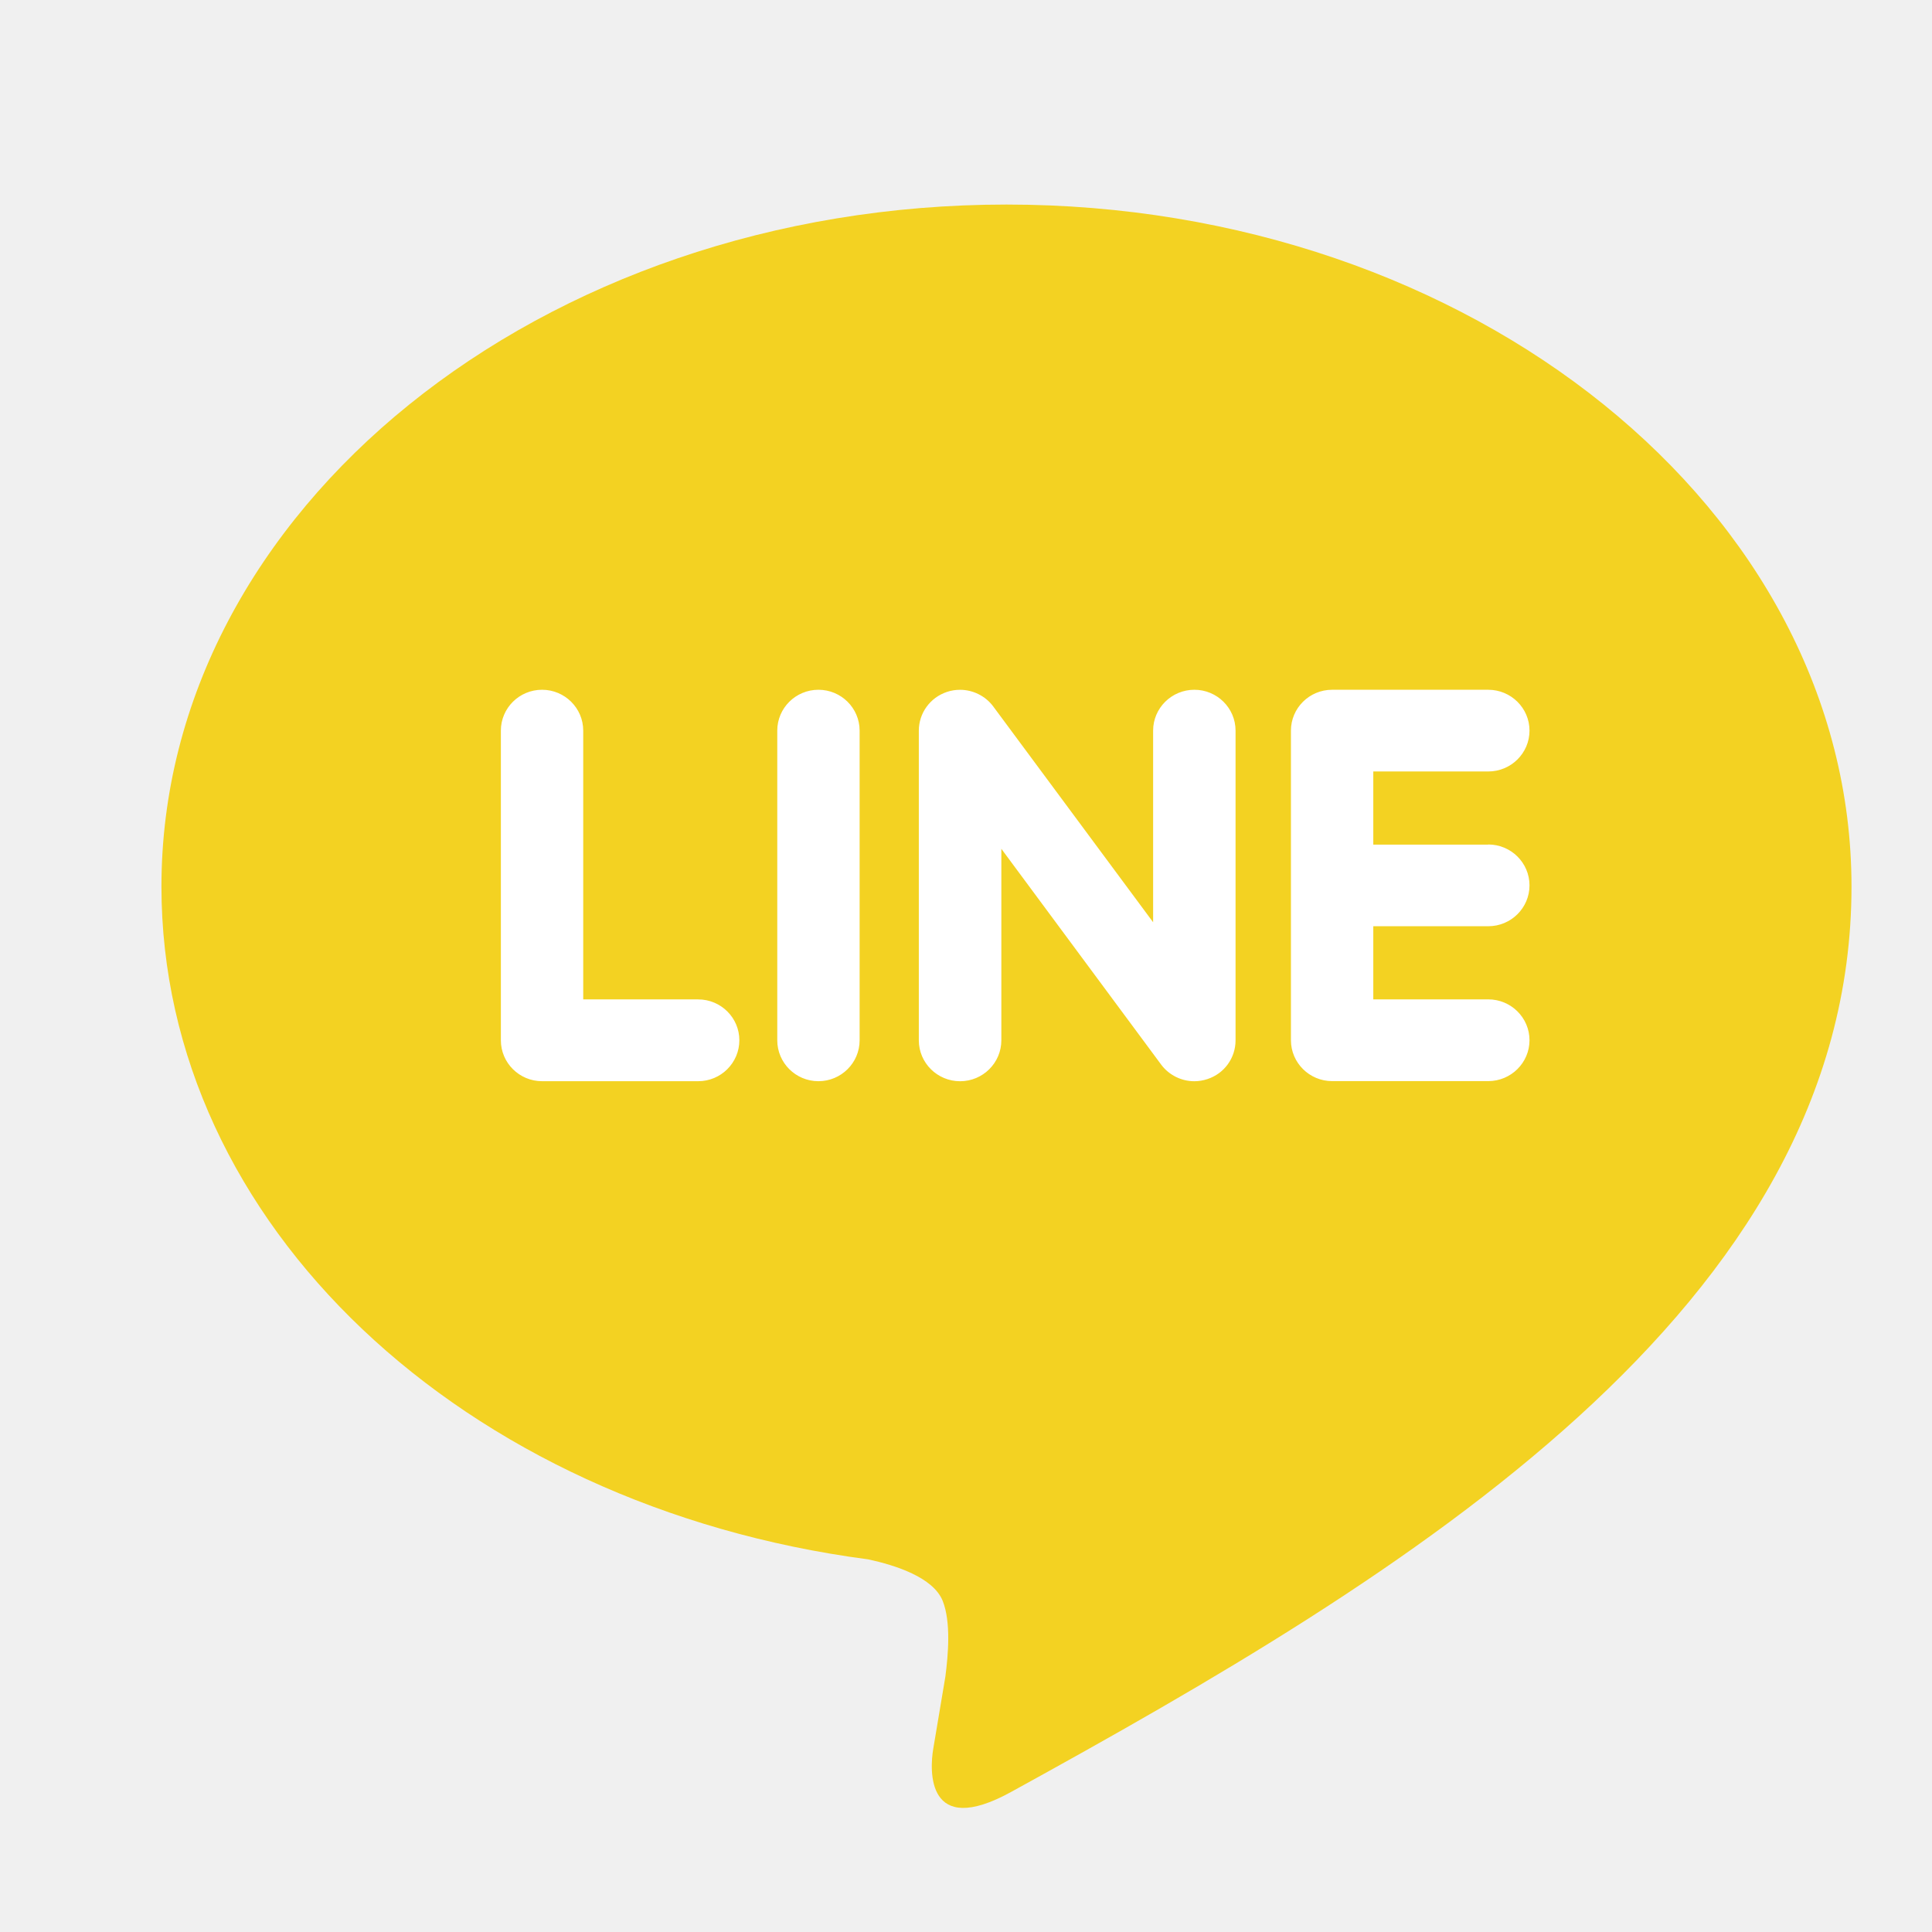
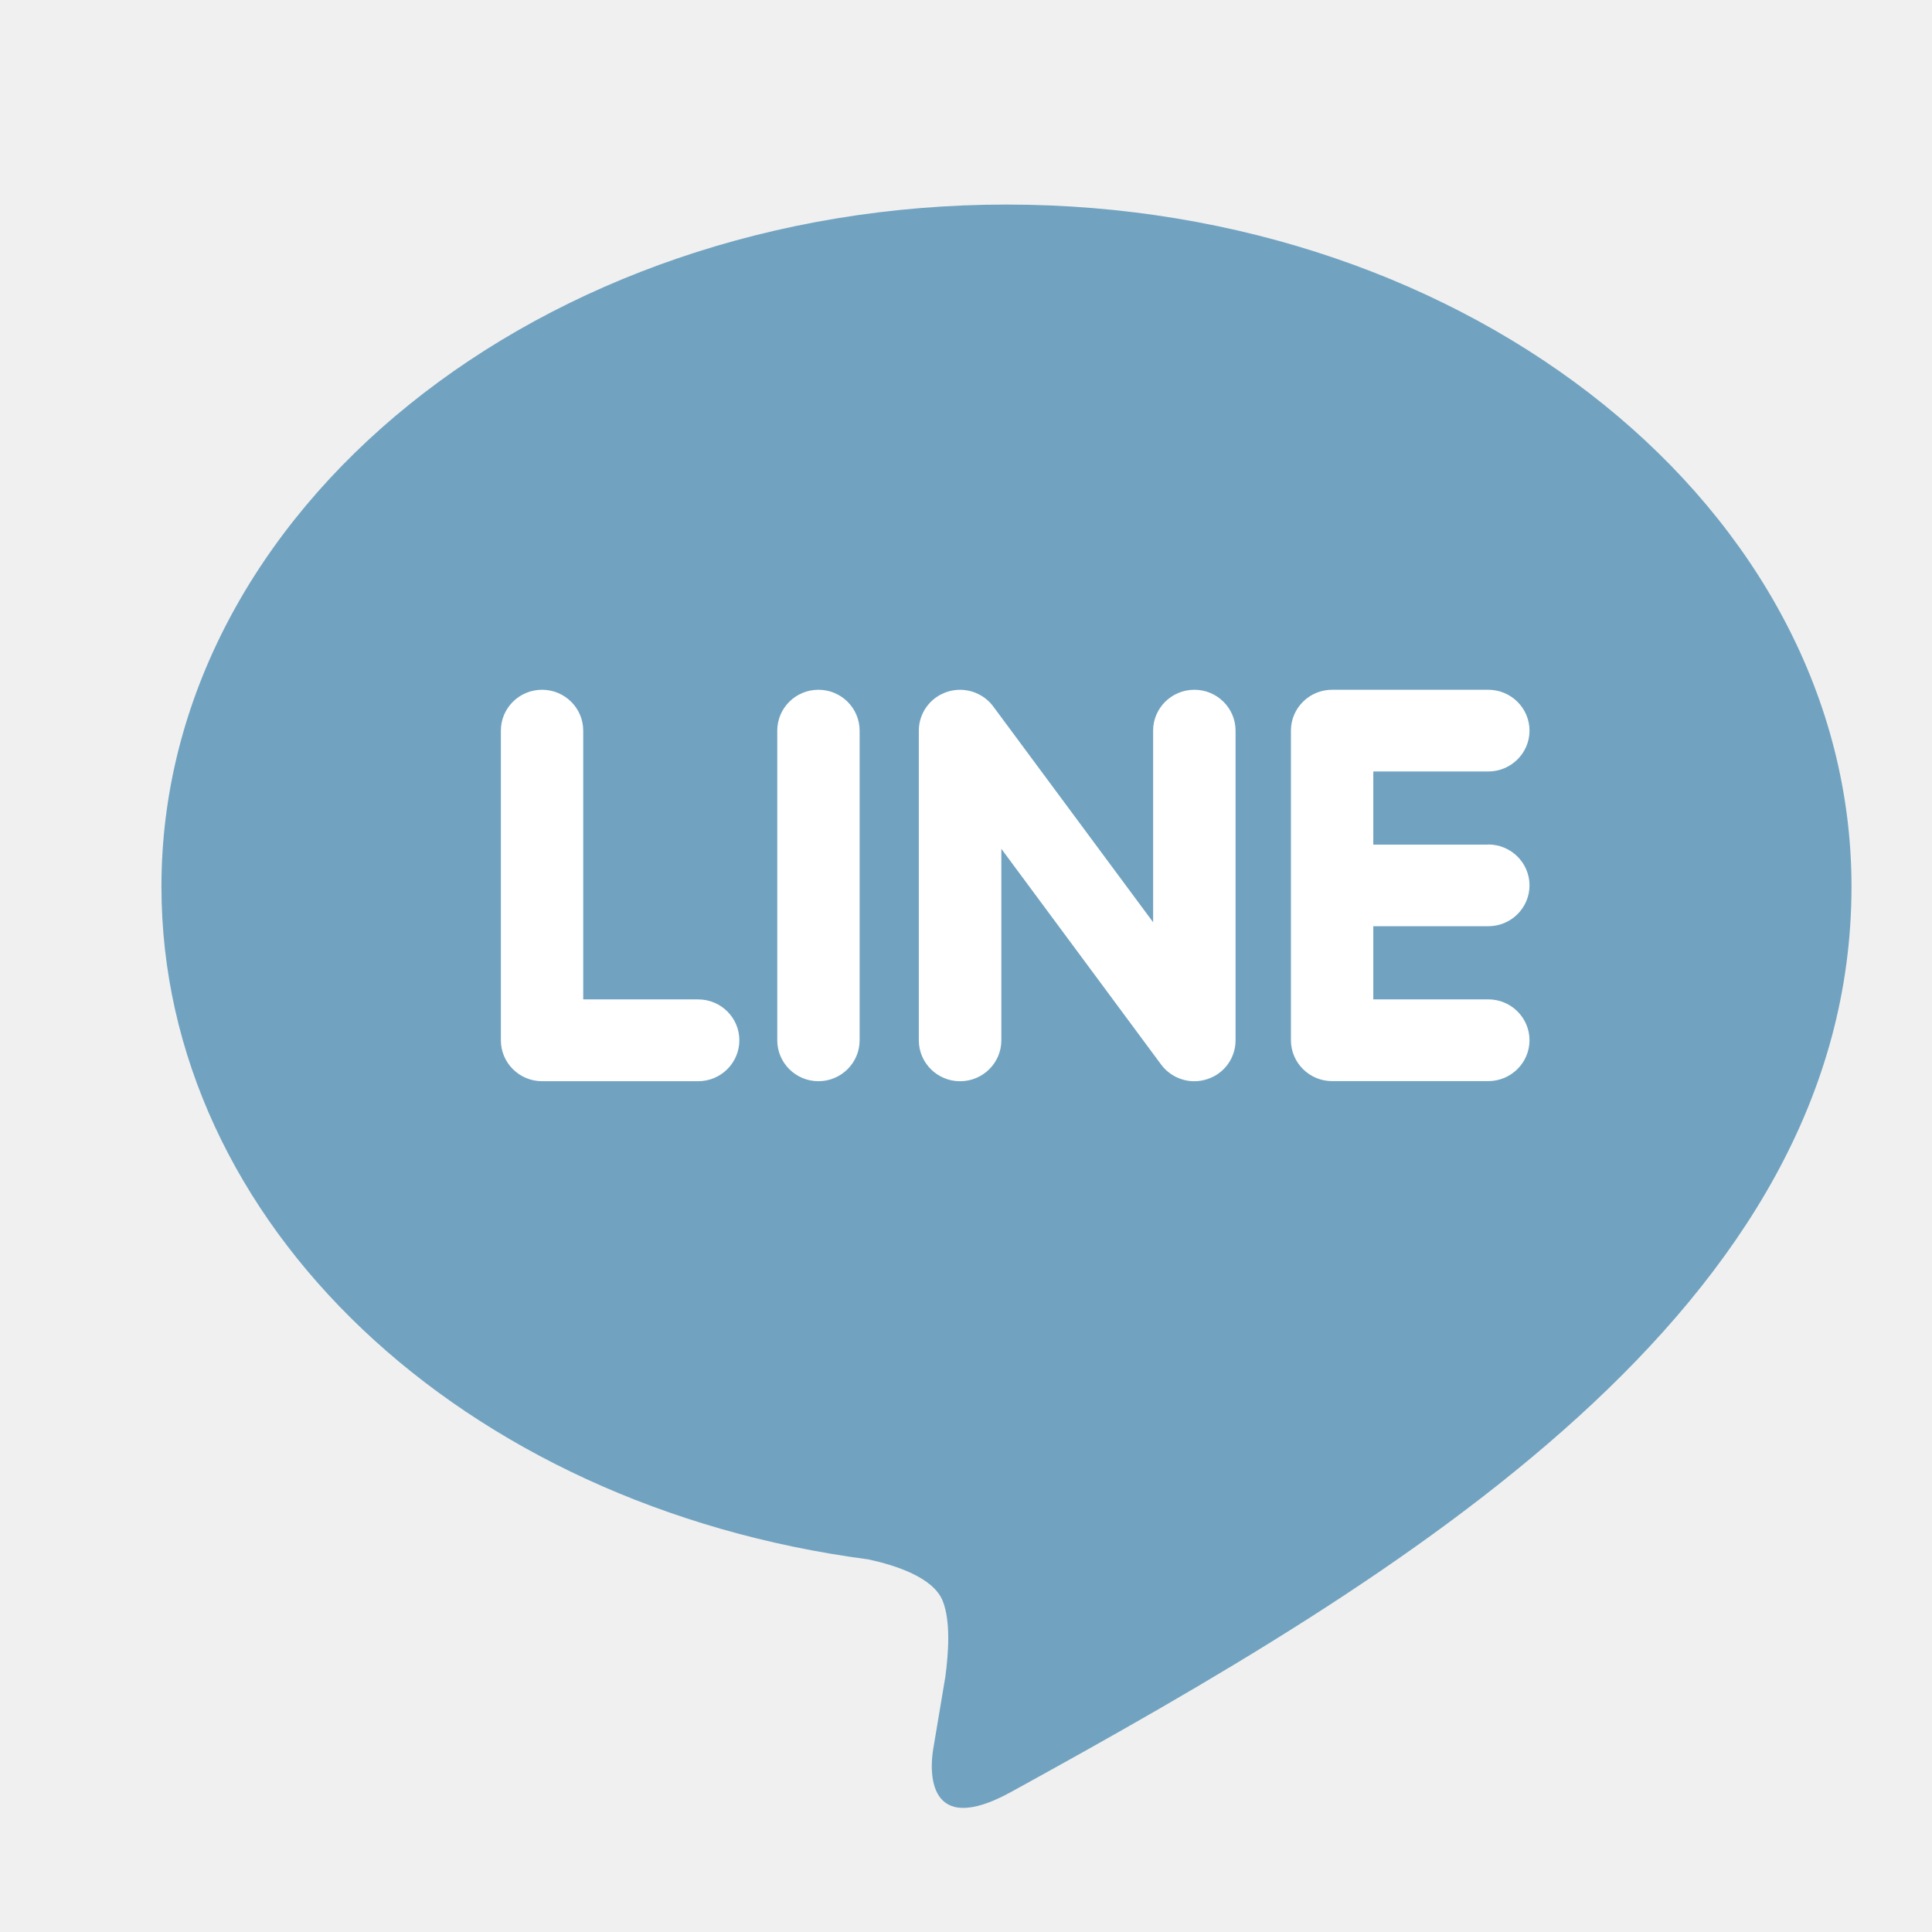
<svg xmlns="http://www.w3.org/2000/svg" viewBox="0 0 48 48" width="144px" height="144px">
-   <path fill="#f3d222" d="M25.12,44.521c-2.114,1.162-2.024-0.549-1.933-1.076c0.054-0.314,0.3-1.787,0.3-1.787c0.07-0.534,0.144-1.36-0.067-1.887 c-0.235-0.58-1.166-0.882-1.85-1.029C11.48,37.415,4.011,30.4,4.011,22.025c0-9.342,9.42-16.943,20.995-16.943S46,12.683,46,22.025 C46,32.517,34.872,39.159,25.12,44.521z" />
+   <path fill="#71a3c1" d="M25.12,44.521c-2.114,1.162-2.024-0.549-1.933-1.076c0.054-0.314,0.3-1.787,0.3-1.787c0.07-0.534,0.144-1.36-0.067-1.887 c-0.235-0.58-1.166-0.882-1.85-1.029C11.48,37.415,4.011,30.4,4.011,22.025c0-9.342,9.42-16.943,20.995-16.943S46,12.683,46,22.025 C46,32.517,34.872,39.159,25.12,44.521z" />
  <path fill="#FFFFFF" d="M18.369,25.845c0-0.56-0.459-1.015-1.023-1.015h-2.856v-6.678 c0-0.56-0.459-1.015-1.023-1.015c-0.565,0-1.023,0.455-1.023,1.015v7.694c0,0.561,0.459,1.016,1.023,1.016h3.879 C17.91,26.863,18.369,26.406,18.369,25.845z M21.357,18.152c0-0.56-0.459-1.015-1.023-1.015c-0.565,0-1.023,0.455-1.023,1.015 v7.694c0,0.561,0.459,1.016,1.023,1.016c0.565,0,1.023-0.456,1.023-1.016V18.152z M30.697,18.152c0-0.56-0.459-1.015-1.023-1.015 c-0.565,0-1.025,0.455-1.025,1.015v4.761l-3.978-5.369c-0.192-0.254-0.499-0.406-0.818-0.406c-0.11,0-0.219,0.016-0.325,0.052 c-0.419,0.139-0.7,0.526-0.7,0.963v7.694c0,0.561,0.46,1.016,1.025,1.016c0.566,0,1.025-0.456,1.025-1.016v-4.759l3.976,5.369 c0.192,0.254,0.498,0.406,0.818,0.406c0.109,0,0.219-0.018,0.325-0.053c0.42-0.137,0.7-0.524,0.7-0.963V18.152z M36.975,20.984 h-2.856v-1.817h2.856c0.566,0,1.025-0.455,1.025-1.015c0-0.56-0.46-1.015-1.025-1.015h-3.879c-0.565,0-1.023,0.455-1.023,1.015 c0,0.001,0,0.001,0,0.003v3.842v0.001c0,0,0,0,0,0.001v3.845c0,0.561,0.46,1.016,1.023,1.016h3.879 c0.565,0,1.025-0.456,1.025-1.016c0-0.56-0.46-1.015-1.025-1.015h-2.856v-1.817h2.856c0.566,0,1.025-0.455,1.025-1.015 c0-0.561-0.46-1.016-1.025-1.016V20.984z" />
</svg>
